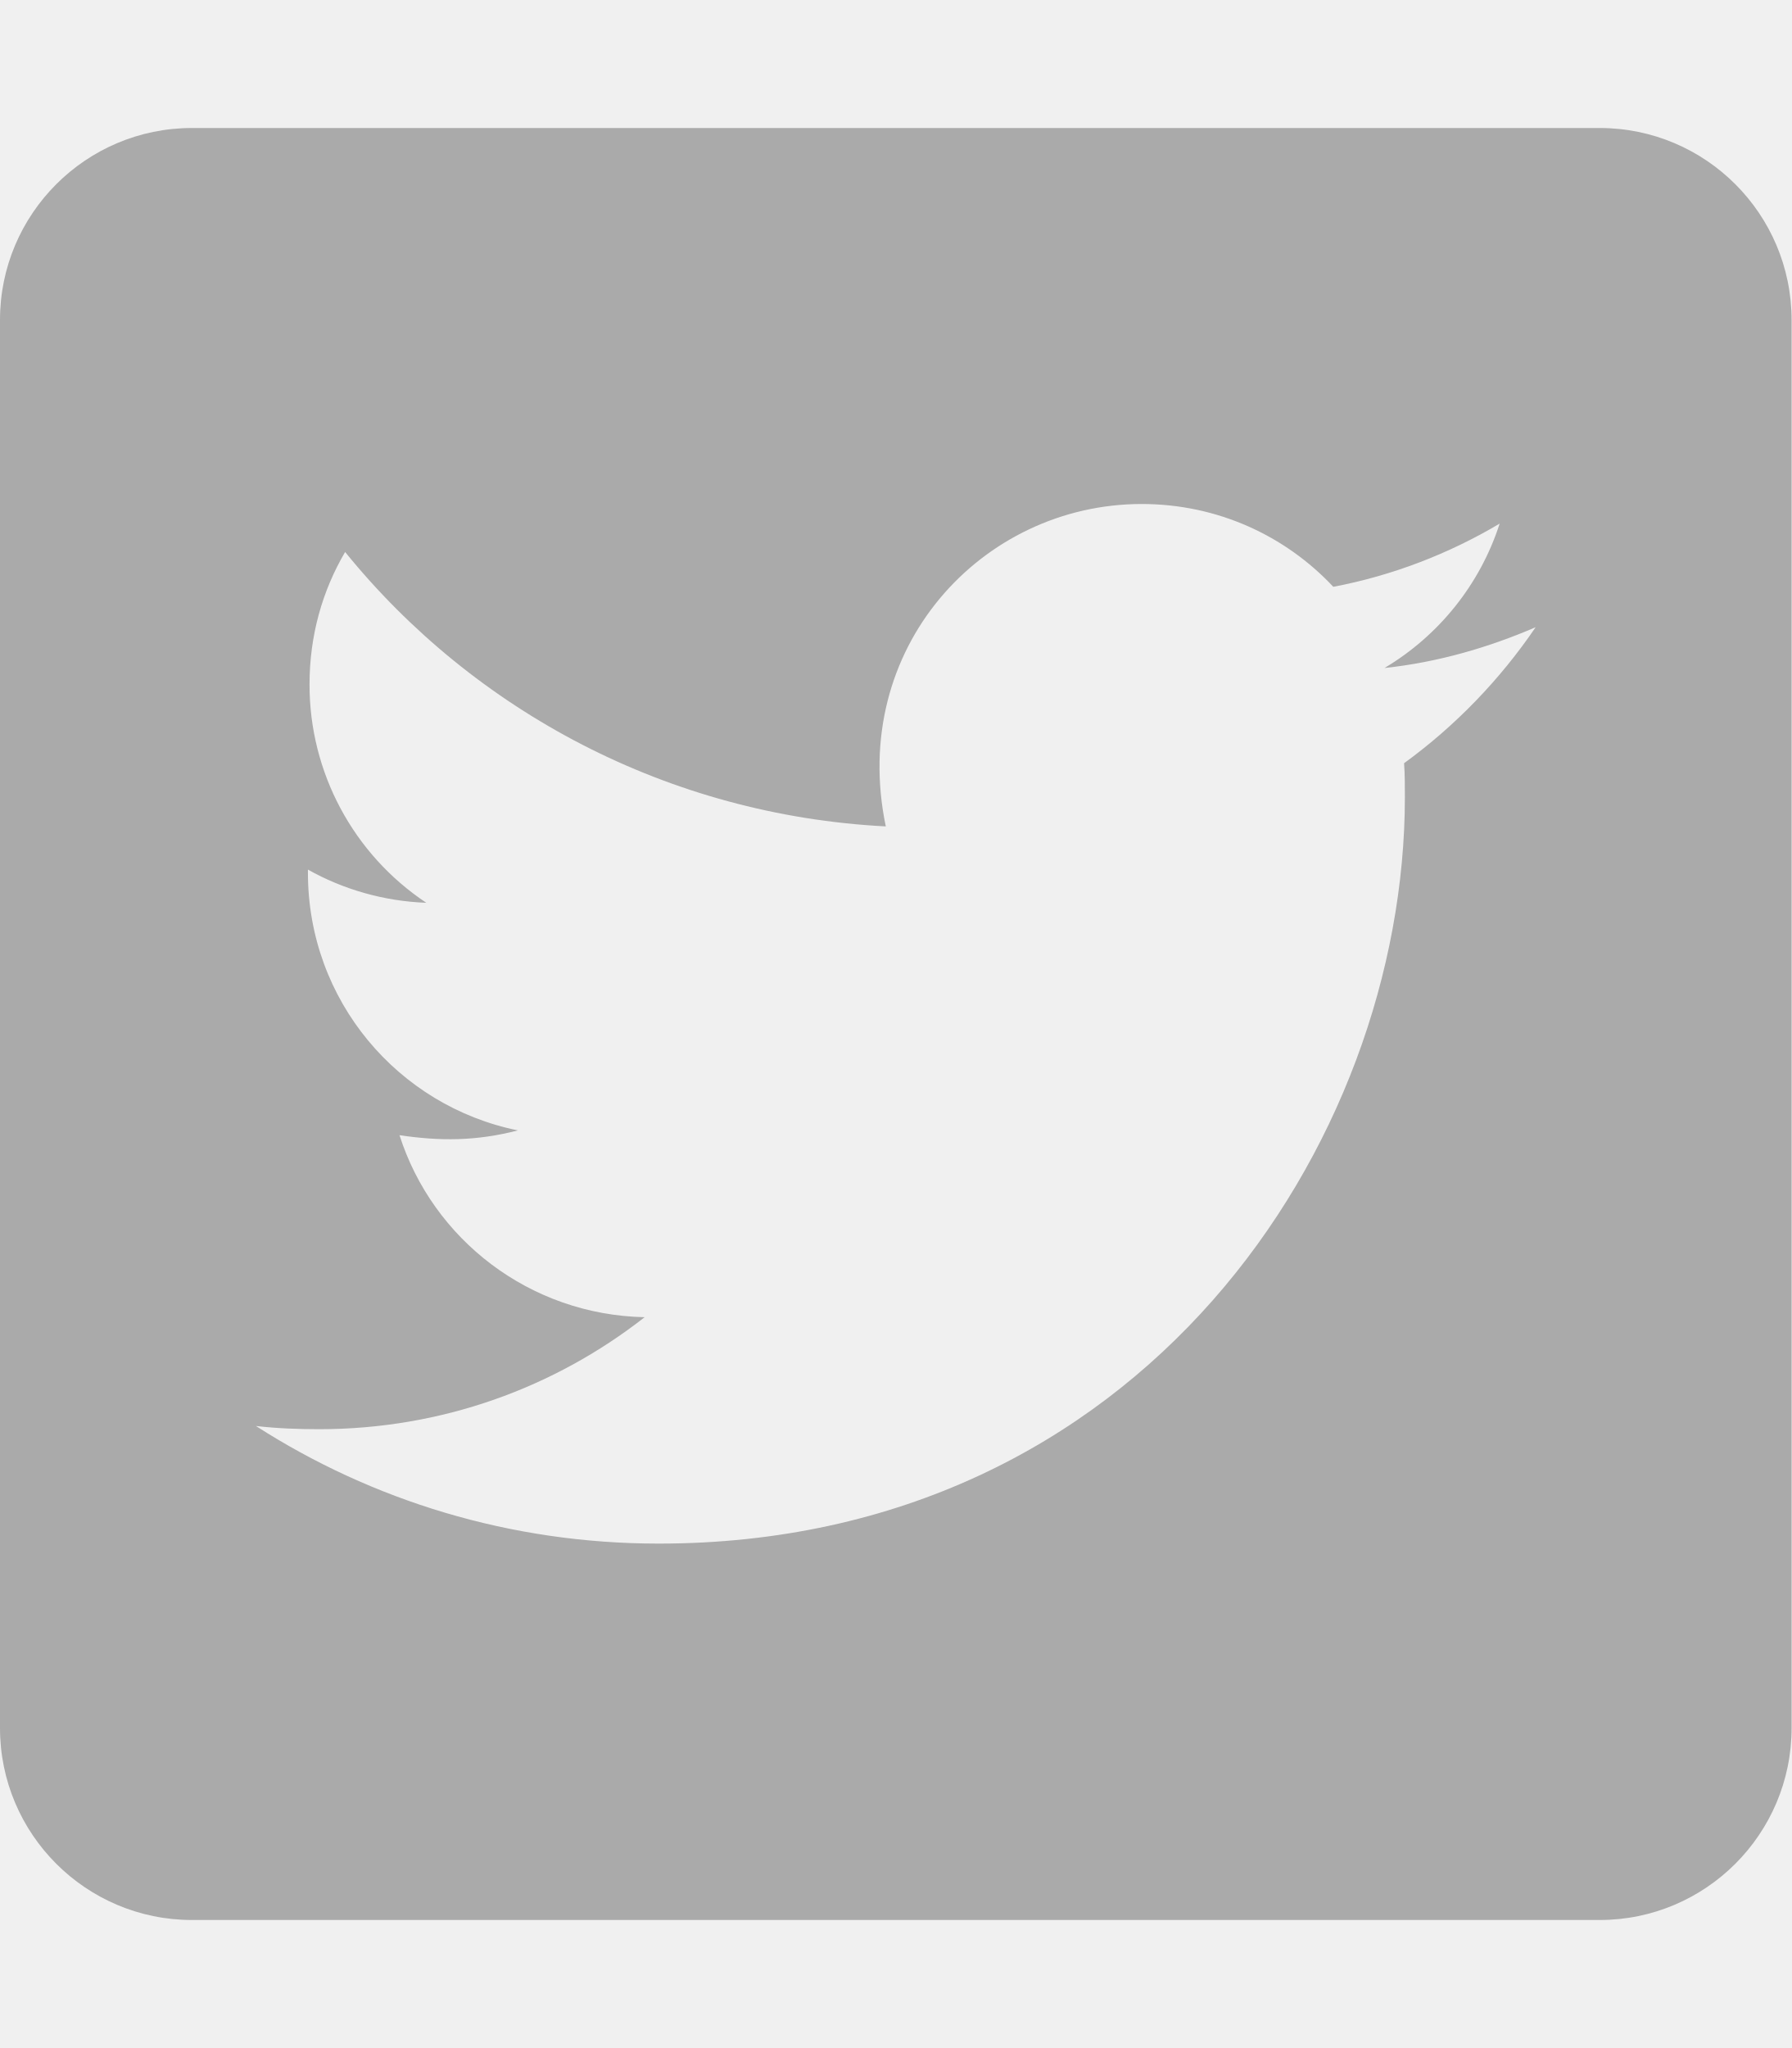
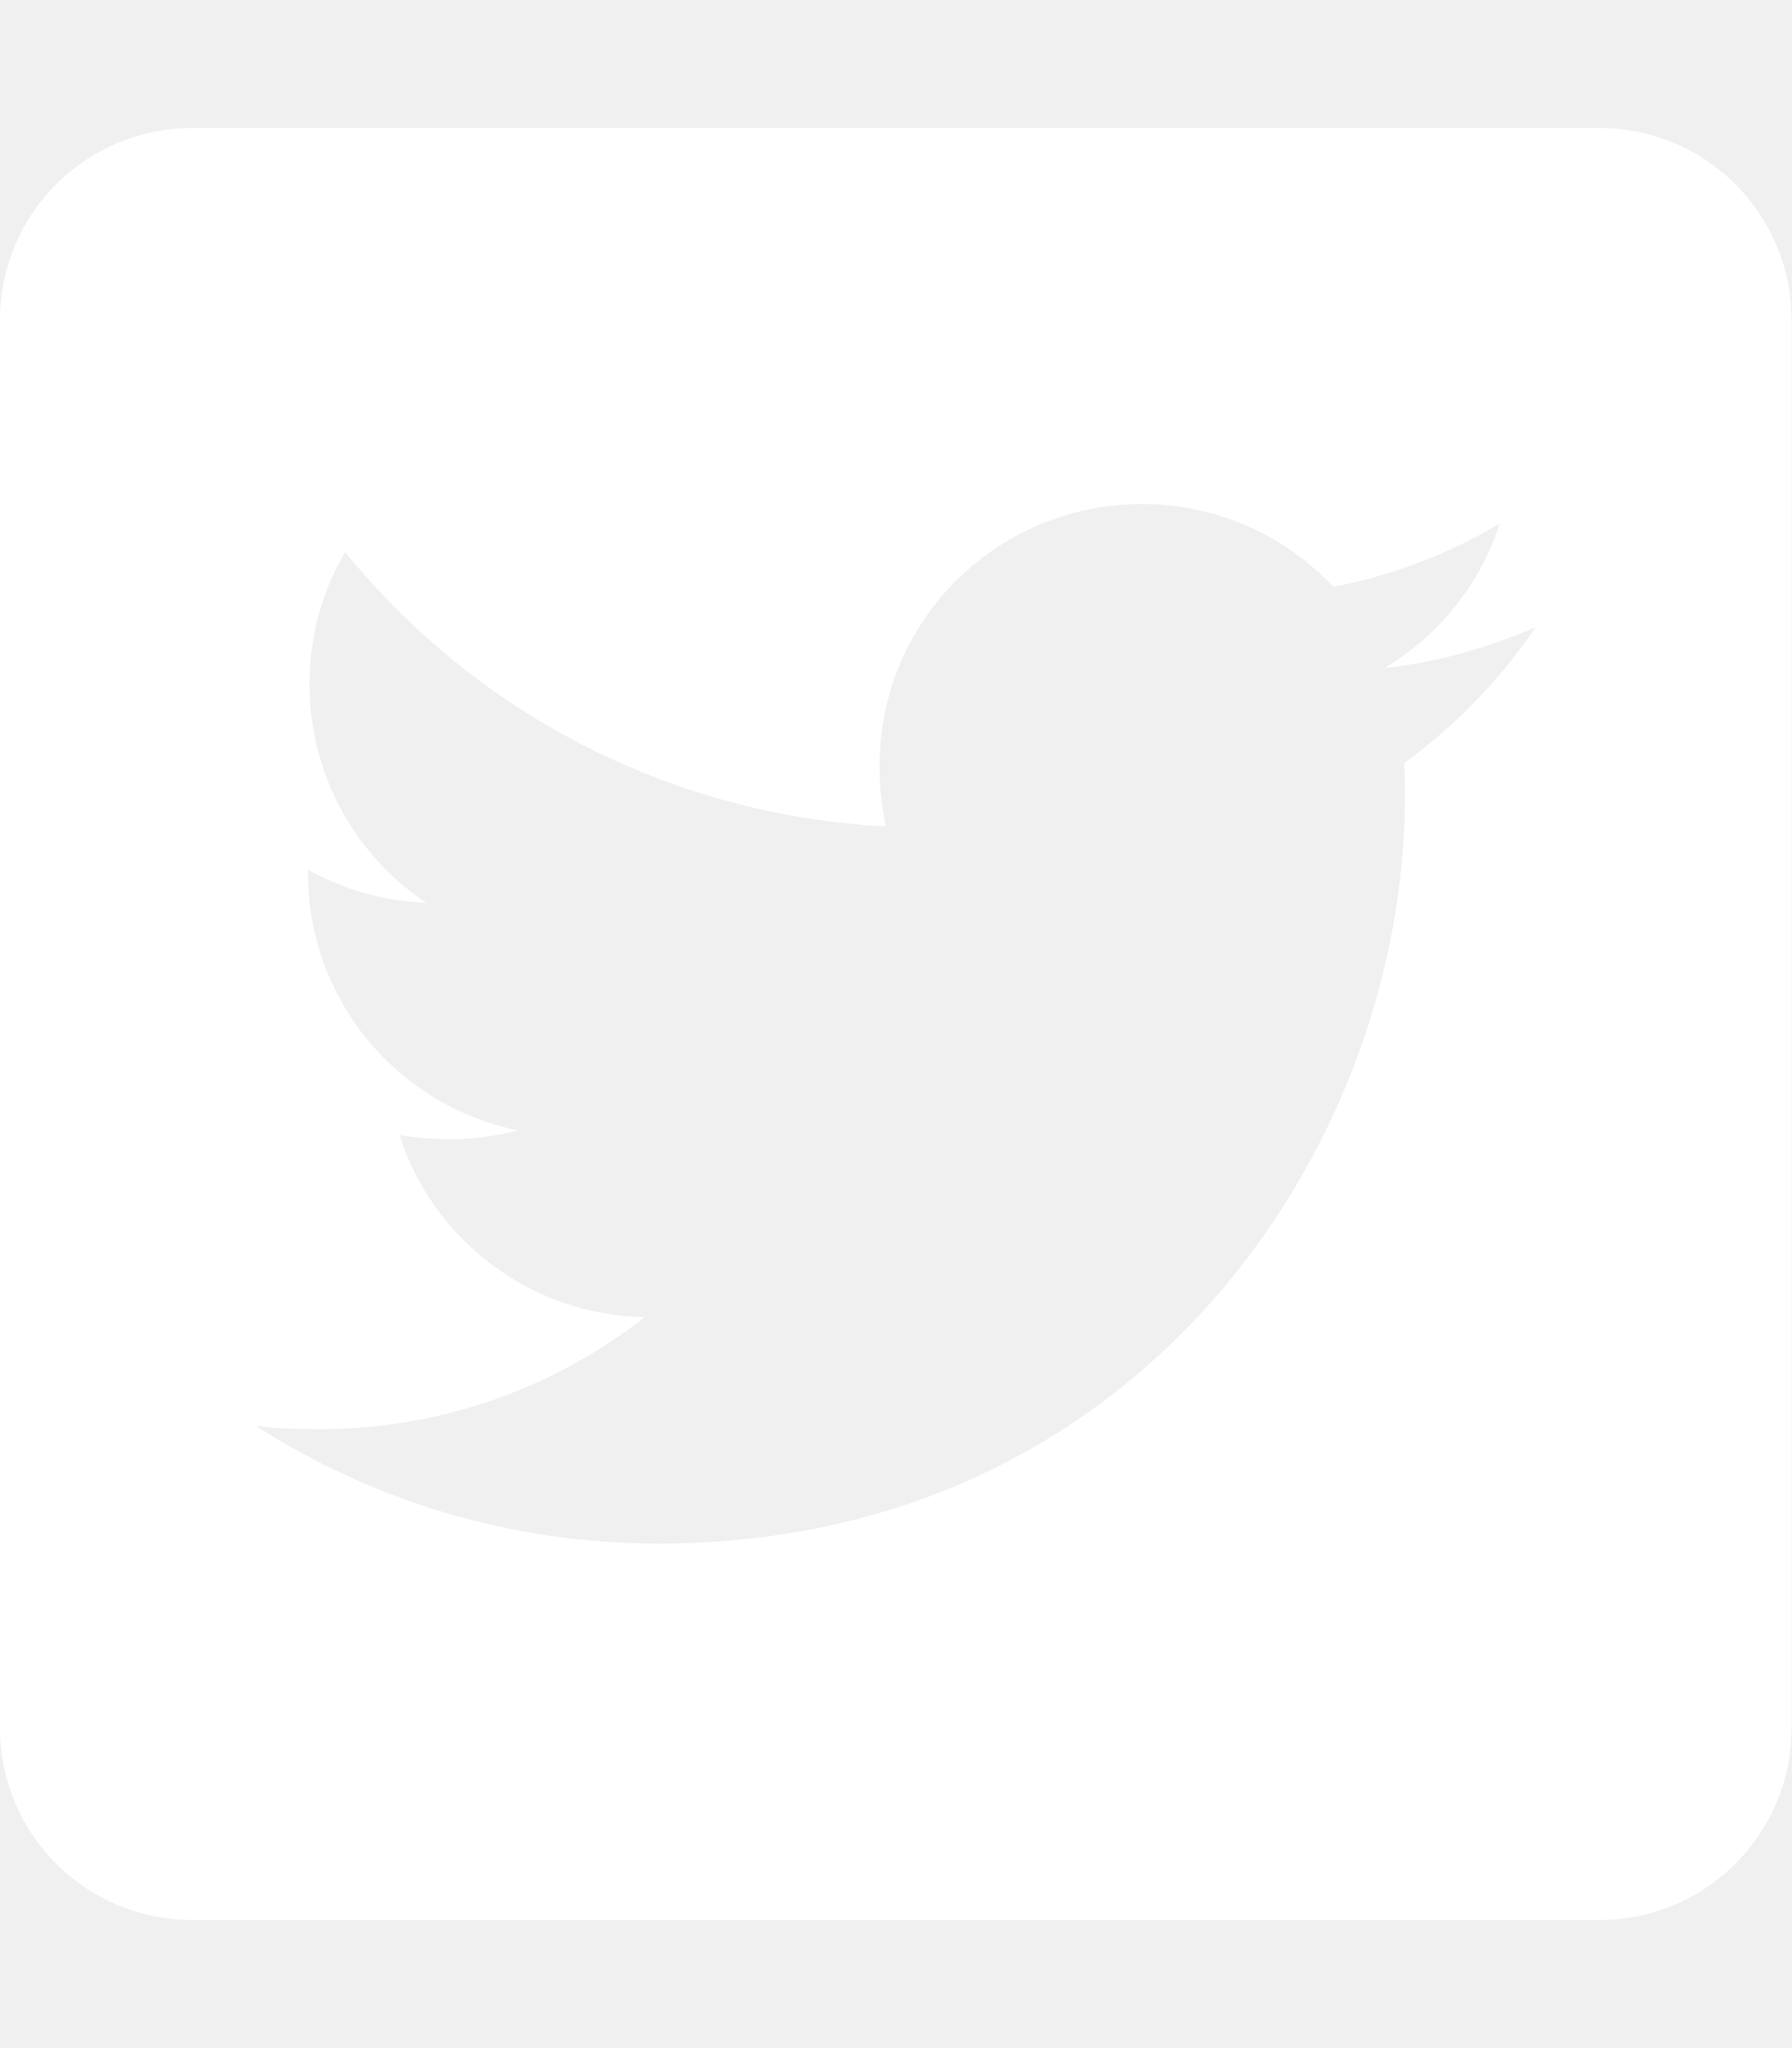
<svg xmlns="http://www.w3.org/2000/svg" viewBox="0 0 448 512">
-   <path fill="#aaa" d="M400 32H48C21.5 32 0 53.5 0 80v352c0 26.5 21.5 48 48 48h352c26.5 0 48-21.5 48-48V80c0-26.5-21.5-48-48-48zm-48.9 158.8c.2 2.8.2 5.7.2 8.5 0 86.7-66 186.6-186.6 186.6-37.2 0-71.7-10.8-100.7-29.4 5.3.6 10.4.8 15.8.8 30.7 0 58.9-10.4 81.4-28-28.8-.6-53-19.5-61.3-45.5 10.1 1.5 19.2 1.5 29.6-1.2-30-6.1-52.5-32.5-52.5-64.4v-.8c8.7 4.9 18.9 7.9 29.6 8.3a65.447 65.447 0 0 1-29.2-54.6c0-12.2 3.2-23.4 8.9-33.1 32.3 39.8 80.8 65.8 135.2 68.6-9.3-44.5 24-80.6 64-80.6 18.9 0 35.9 7.9 47.9 20.7 14.8-2.8 29-8.3 41.6-15.8-4.9 15.2-15.2 28-28.8 36.1 13.2-1.4 26-5.1 37.8-10.2-8.9 13.1-20.1 24.7-32.9 34z" />
+   <path fill="#fff" d="M400 32H48C21.5 32 0 53.5 0 80v352c0 26.5 21.5 48 48 48h352c26.5 0 48-21.5 48-48V80c0-26.5-21.5-48-48-48zm-48.9 158.8c.2 2.8.2 5.7.2 8.5 0 86.7-66 186.6-186.6 186.6-37.2 0-71.7-10.8-100.7-29.4 5.3.6 10.4.8 15.8.8 30.7 0 58.9-10.4 81.4-28-28.8-.6-53-19.5-61.3-45.5 10.1 1.5 19.2 1.5 29.6-1.2-30-6.1-52.5-32.5-52.5-64.4v-.8c8.7 4.9 18.9 7.9 29.6 8.3a65.447 65.447 0 0 1-29.2-54.6c0-12.2 3.2-23.4 8.9-33.1 32.3 39.8 80.8 65.8 135.2 68.6-9.3-44.5 24-80.6 64-80.6 18.9 0 35.9 7.9 47.9 20.7 14.8-2.8 29-8.3 41.6-15.8-4.9 15.2-15.2 28-28.8 36.1 13.2-1.4 26-5.1 37.8-10.2-8.9 13.1-20.1 24.7-32.9 34z" />
</svg>
